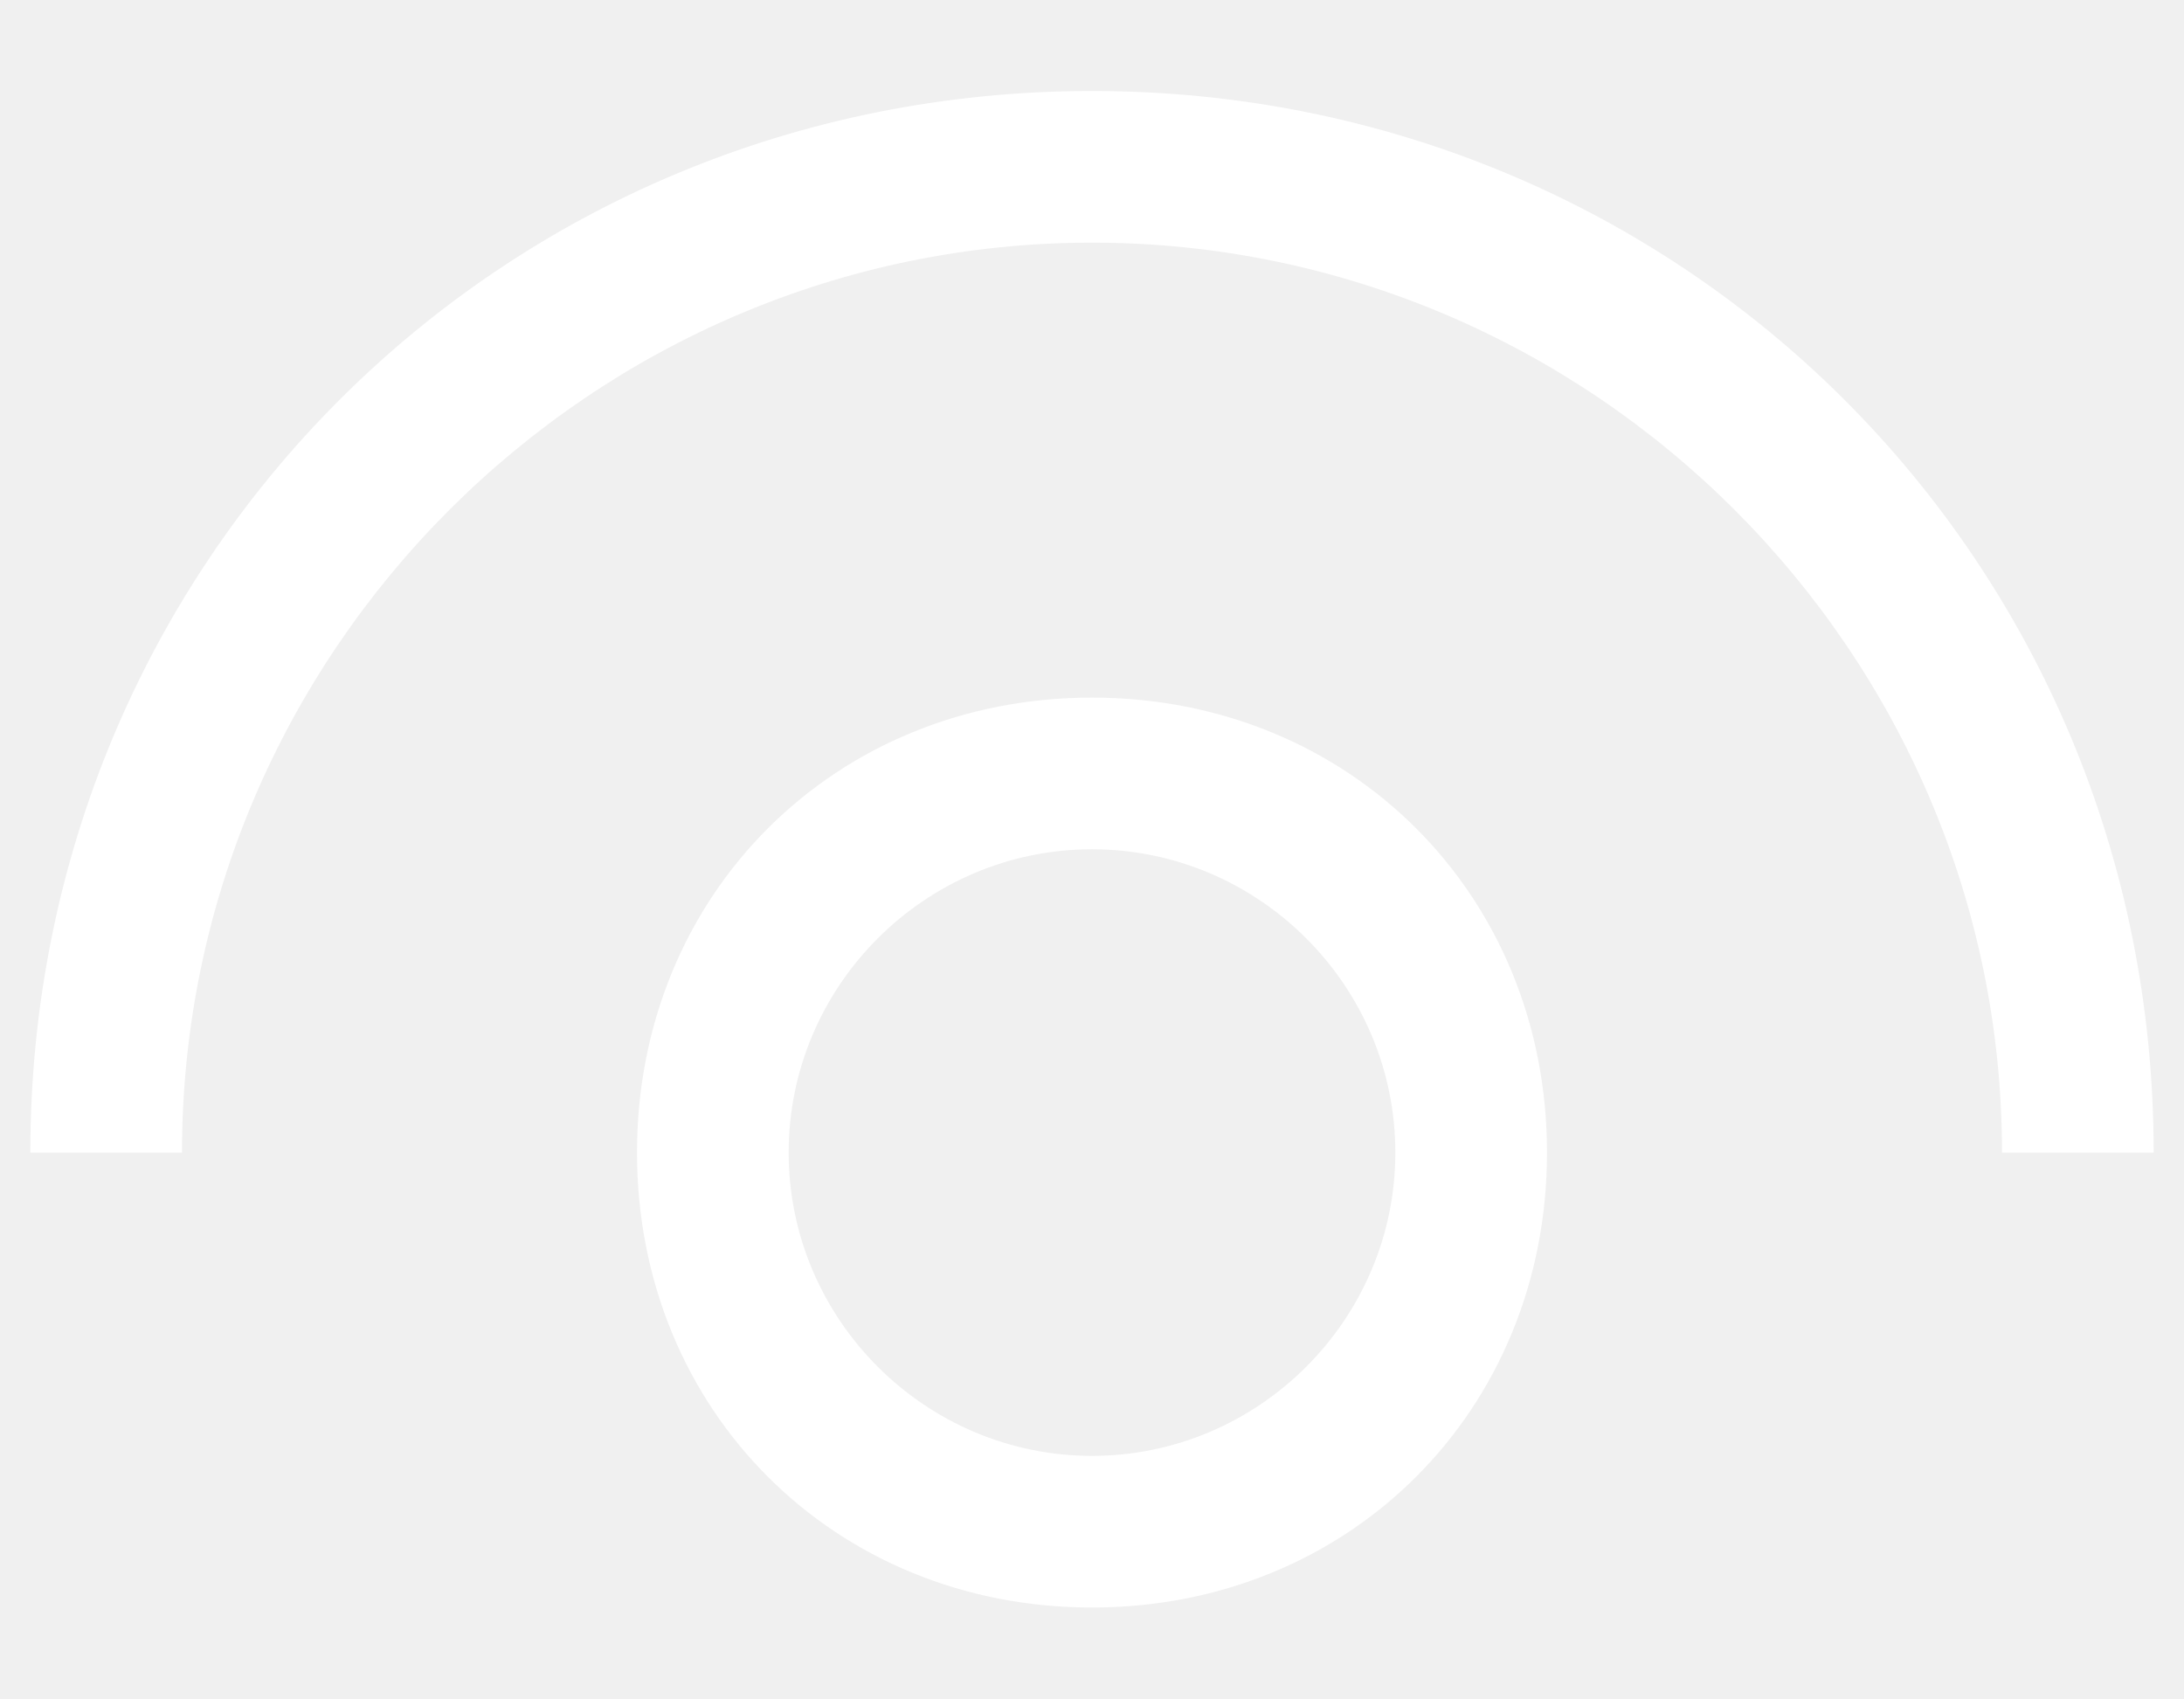
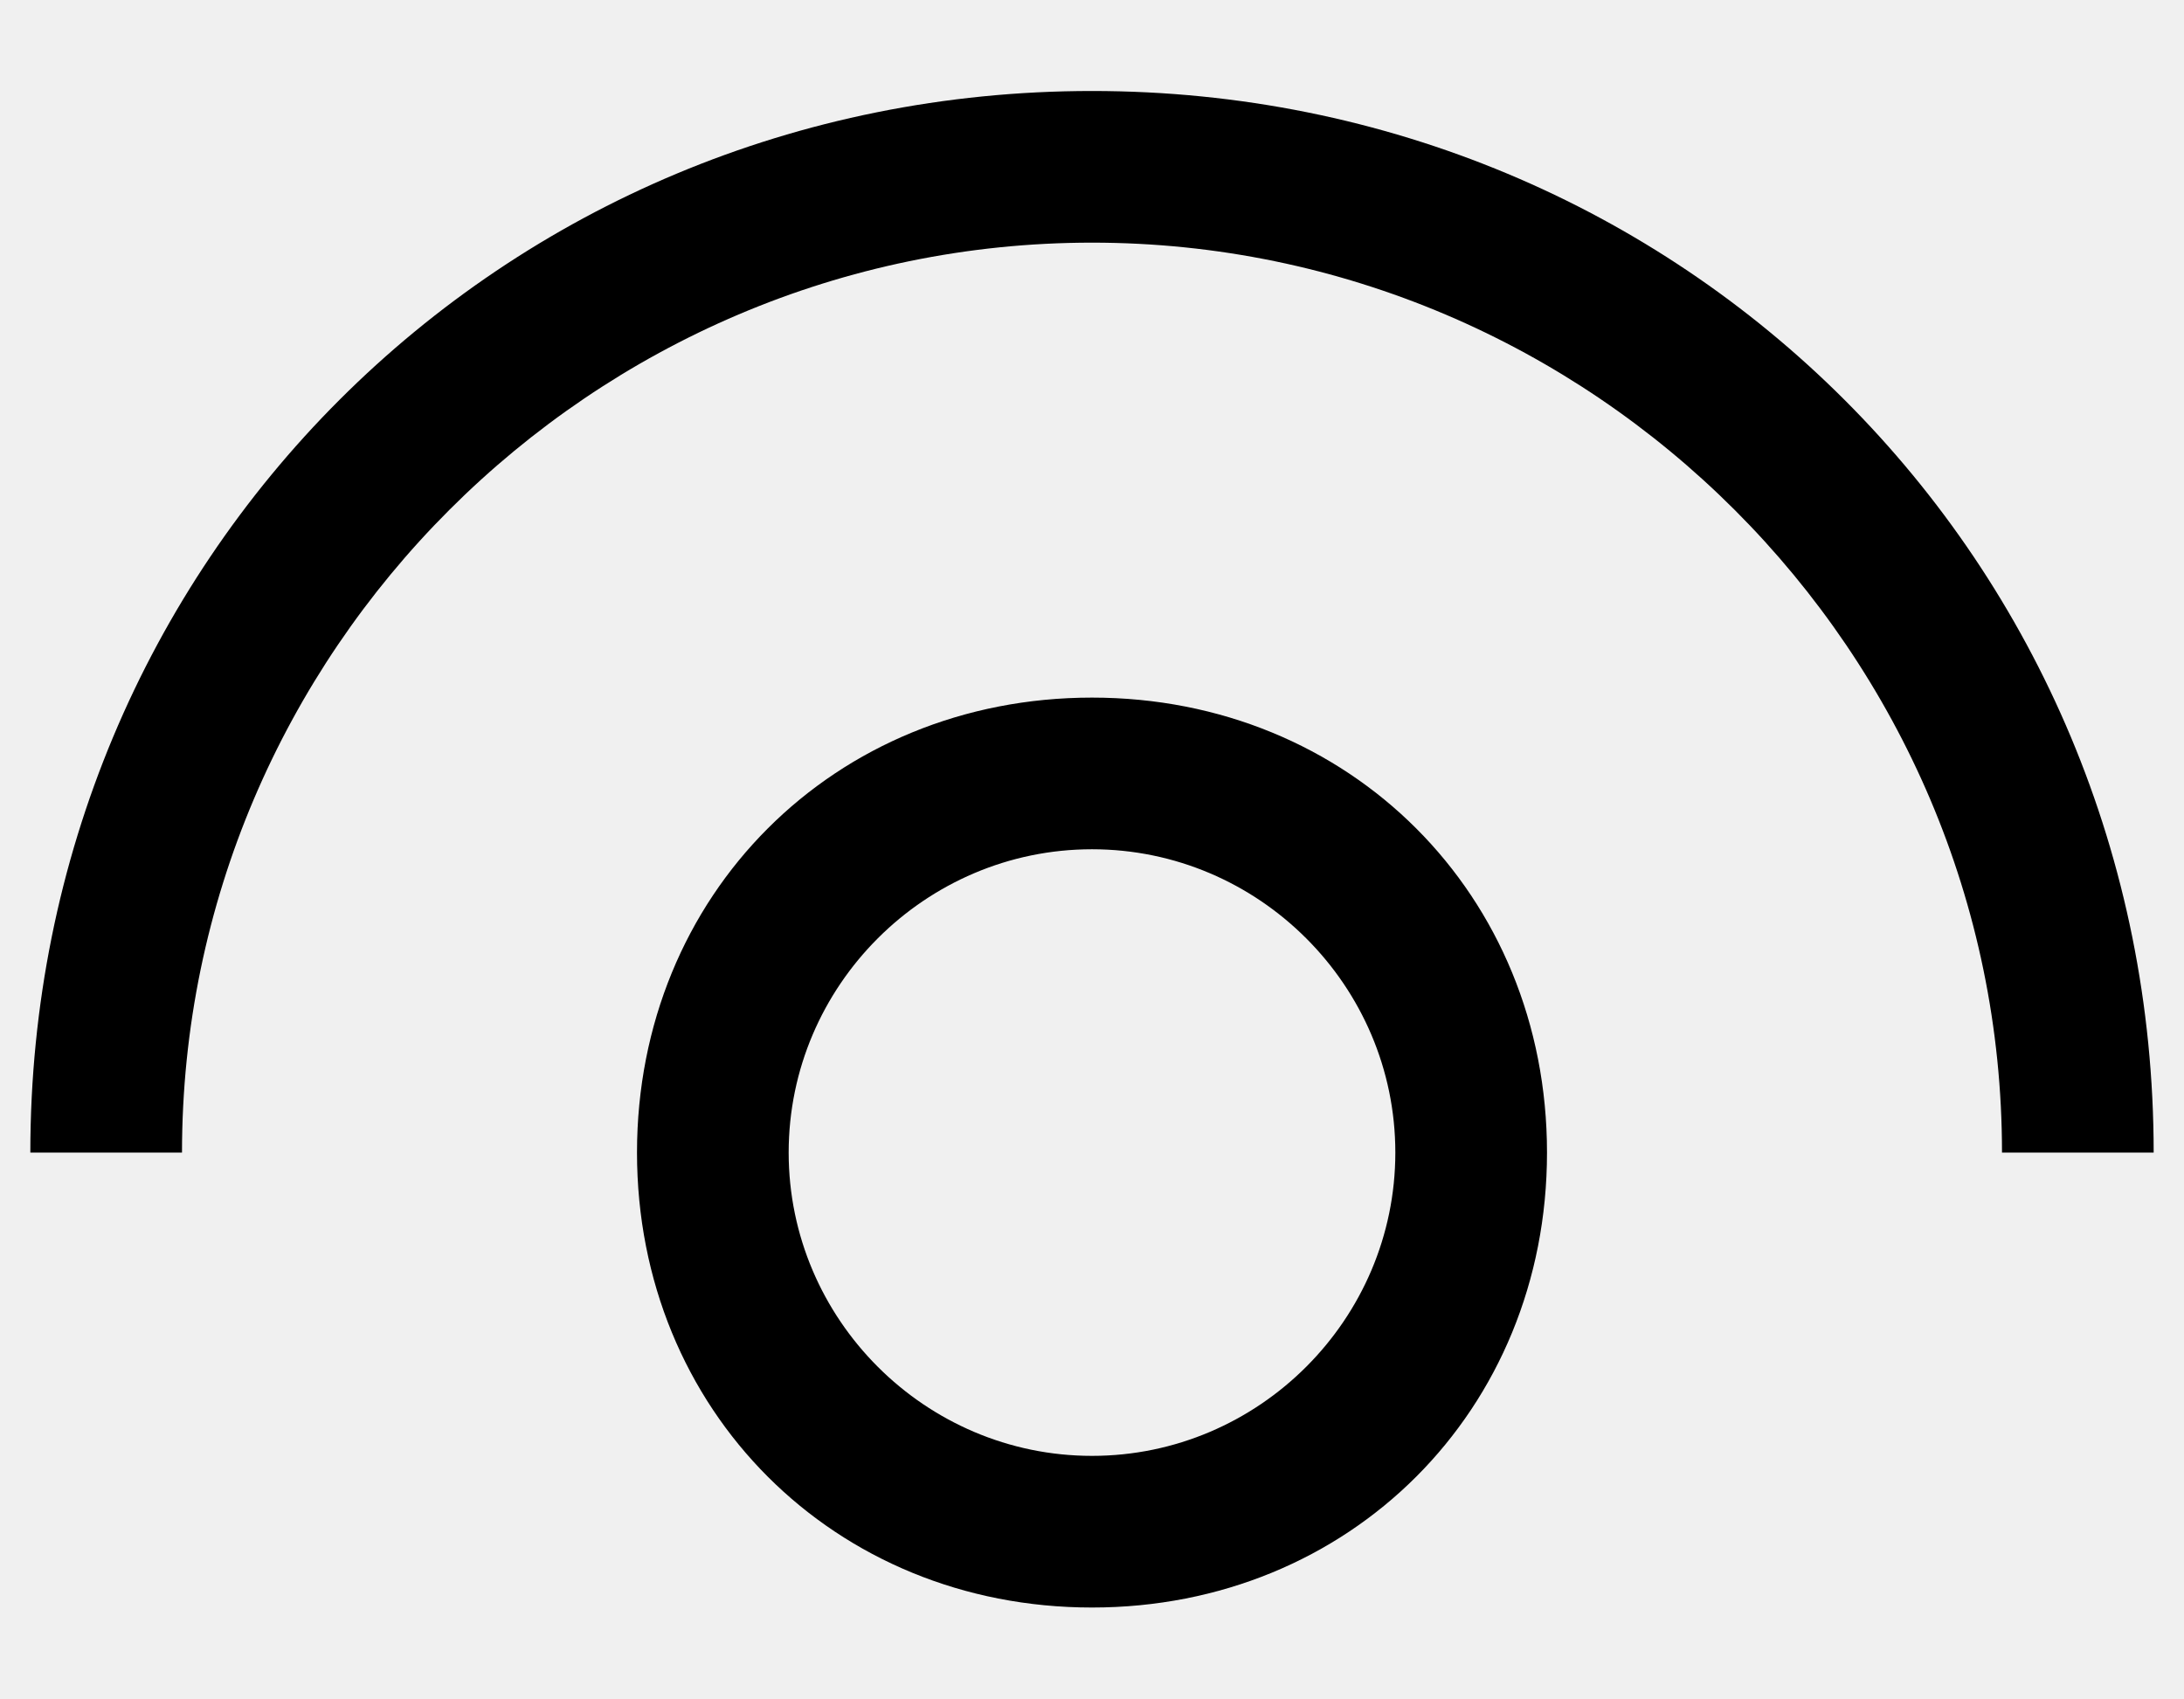
<svg xmlns="http://www.w3.org/2000/svg" width="18" height="14" viewBox="0 0 18 14" fill="none">
-   <path fill-rule="evenodd" clip-rule="evenodd" d="M0.25 9.5C0.25 4.625 4.125 0.75 9 0.75C13.875 0.75 17.75 4.625 17.75 9.5H16.5C16.5 5.375 13.125 2 9 2C4.875 2 1.5 5.375 1.5 9.5H0.25ZM5.25 9.5C5.25 7.375 6.875 5.75 9 5.75C11.125 5.75 12.75 7.375 12.75 9.5C12.75 11.625 11.125 13.25 9 13.25C6.875 13.25 5.25 11.625 5.25 9.5ZM6.5 9.5C6.5 10.875 7.625 12 9 12C10.375 12 11.5 10.875 11.5 9.5C11.5 8.125 10.375 7 9 7C7.625 7 6.5 8.125 6.5 9.5Z" fill="white" />
+   <path fill-rule="evenodd" clip-rule="evenodd" d="M0.25 9.5C0.25 4.625 4.125 0.75 9 0.75C13.875 0.75 17.75 4.625 17.75 9.5H16.5C16.5 5.375 13.125 2 9 2C4.875 2 1.5 5.375 1.5 9.5H0.25ZM5.25 9.5C5.25 7.375 6.875 5.75 9 5.75C11.125 5.75 12.75 7.375 12.75 9.5C12.75 11.625 11.125 13.25 9 13.25C6.875 13.25 5.25 11.625 5.25 9.5ZM6.5 9.5C6.5 10.875 7.625 12 9 12C10.375 12 11.5 10.875 11.5 9.5C11.5 8.125 10.375 7 9 7C7.625 7 6.5 8.125 6.5 9.5Z" fill="#000" />
</svg>
